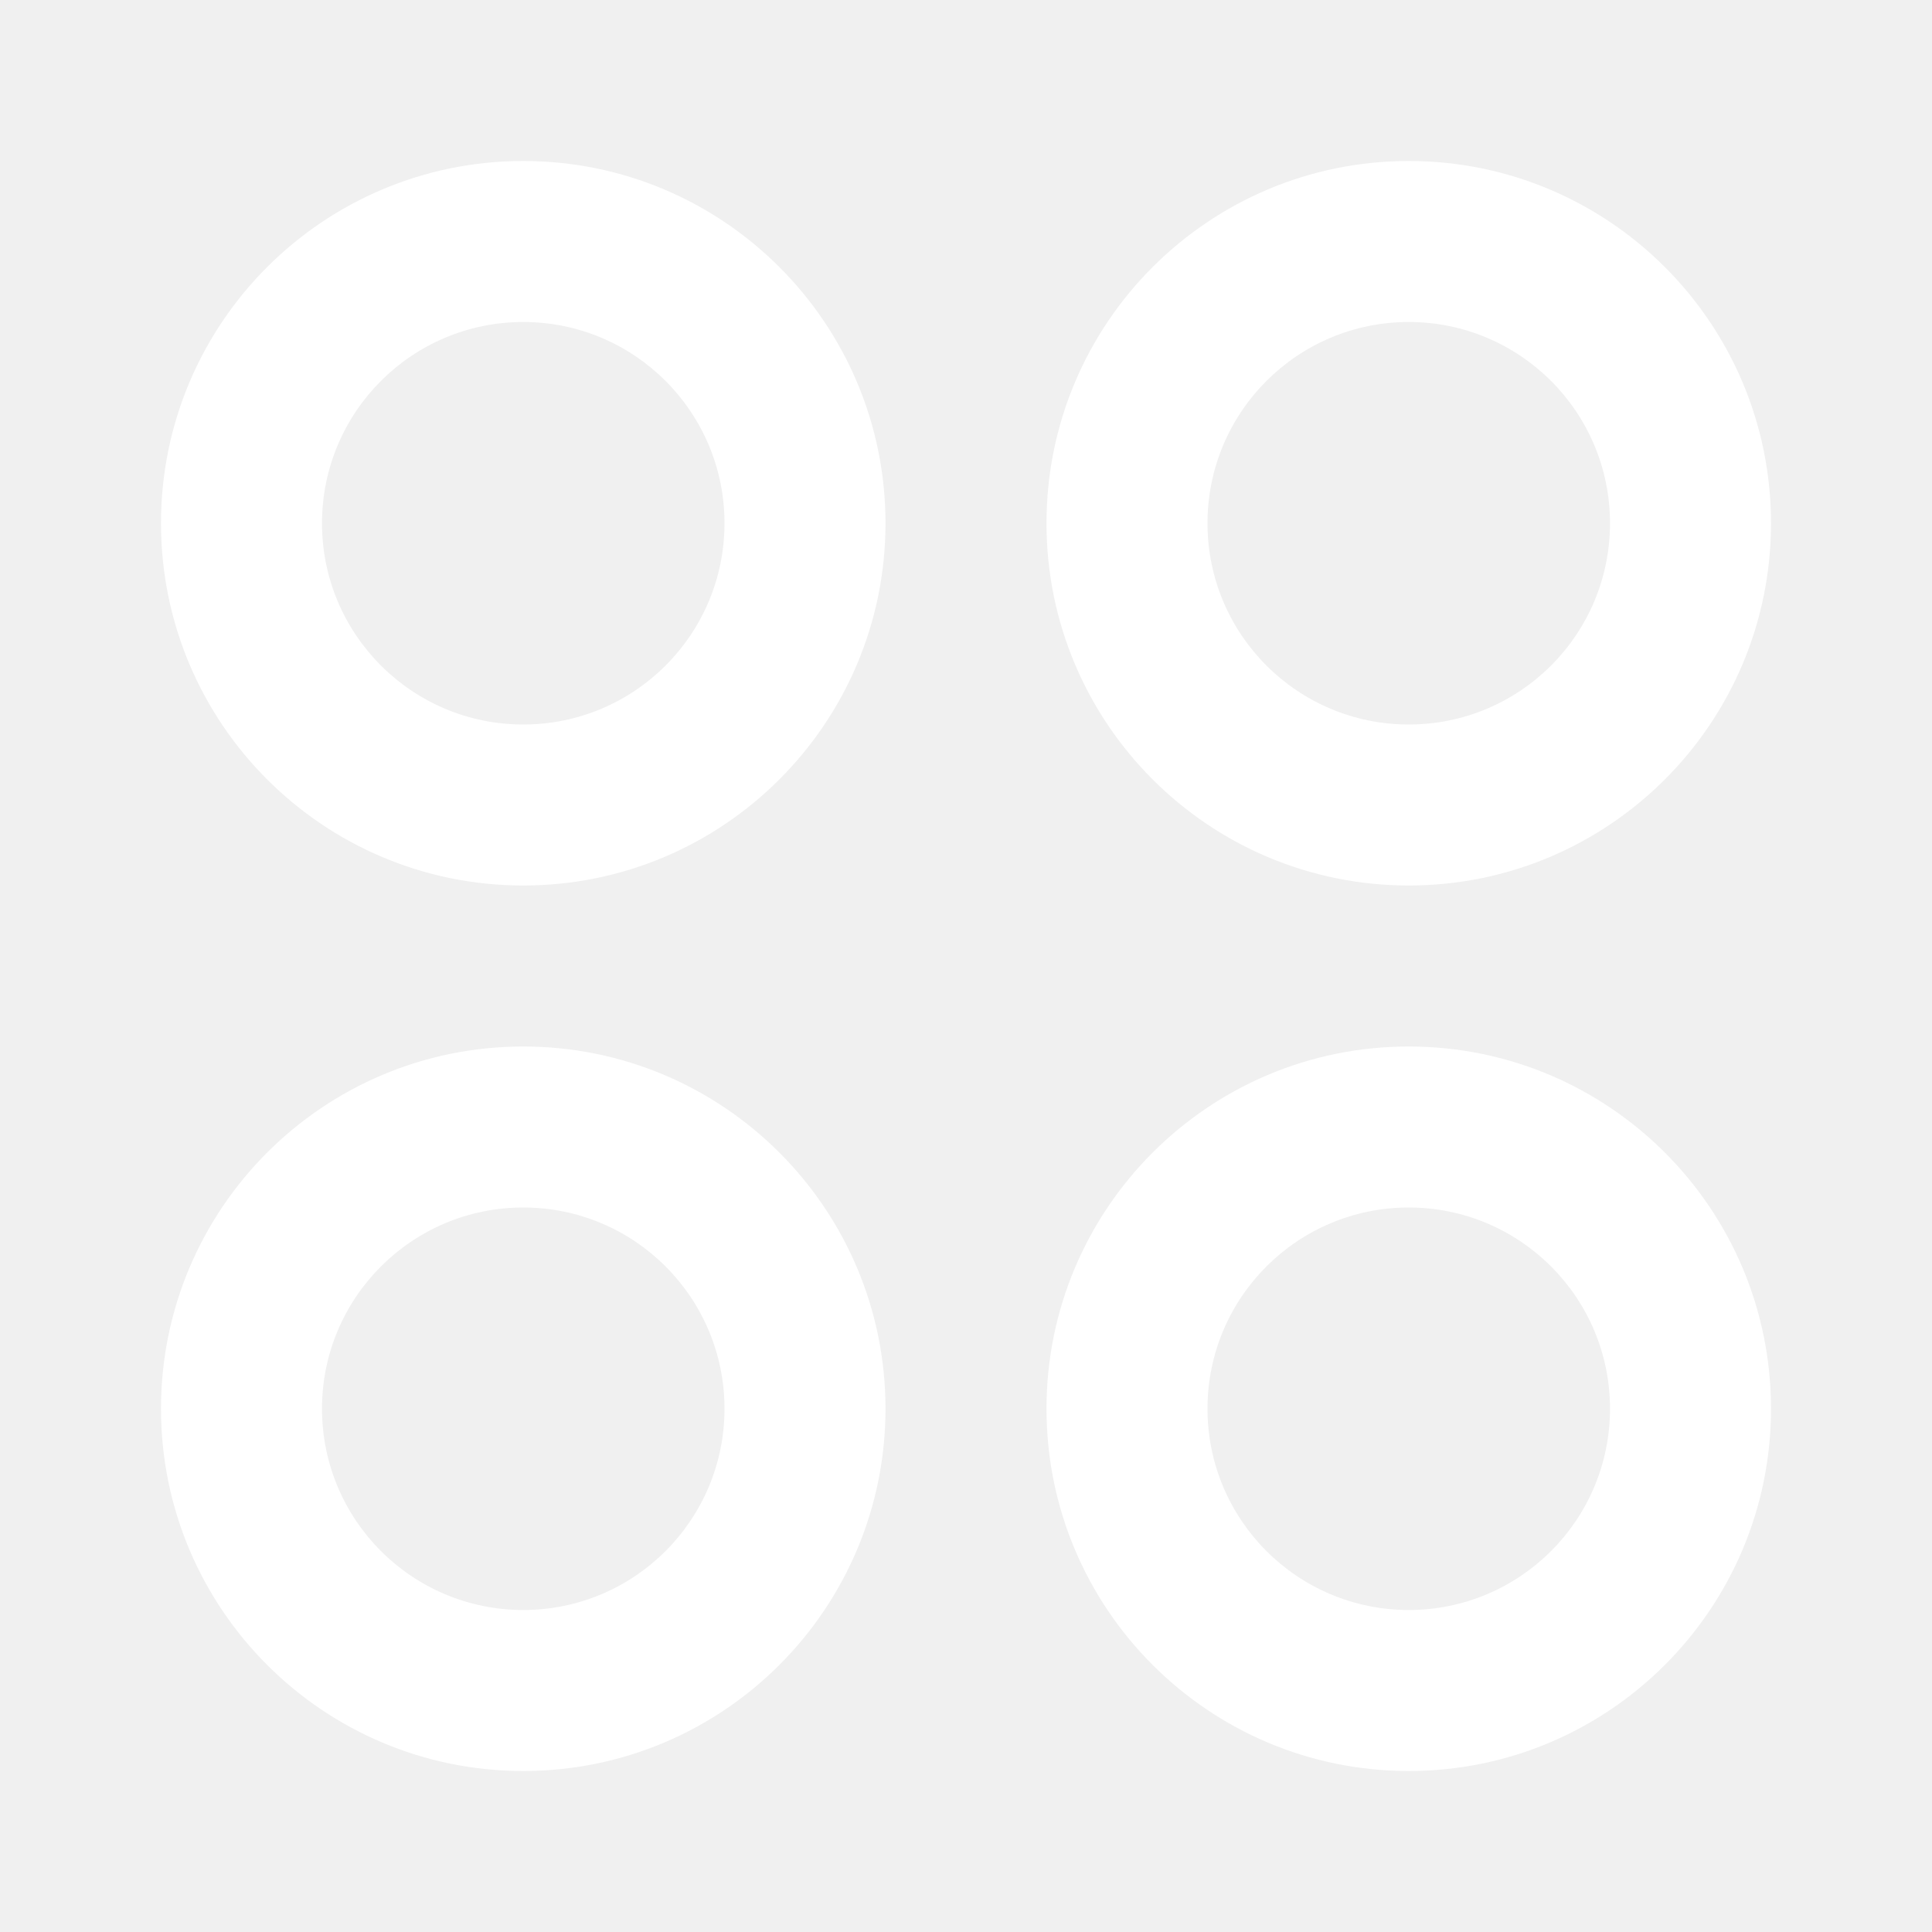
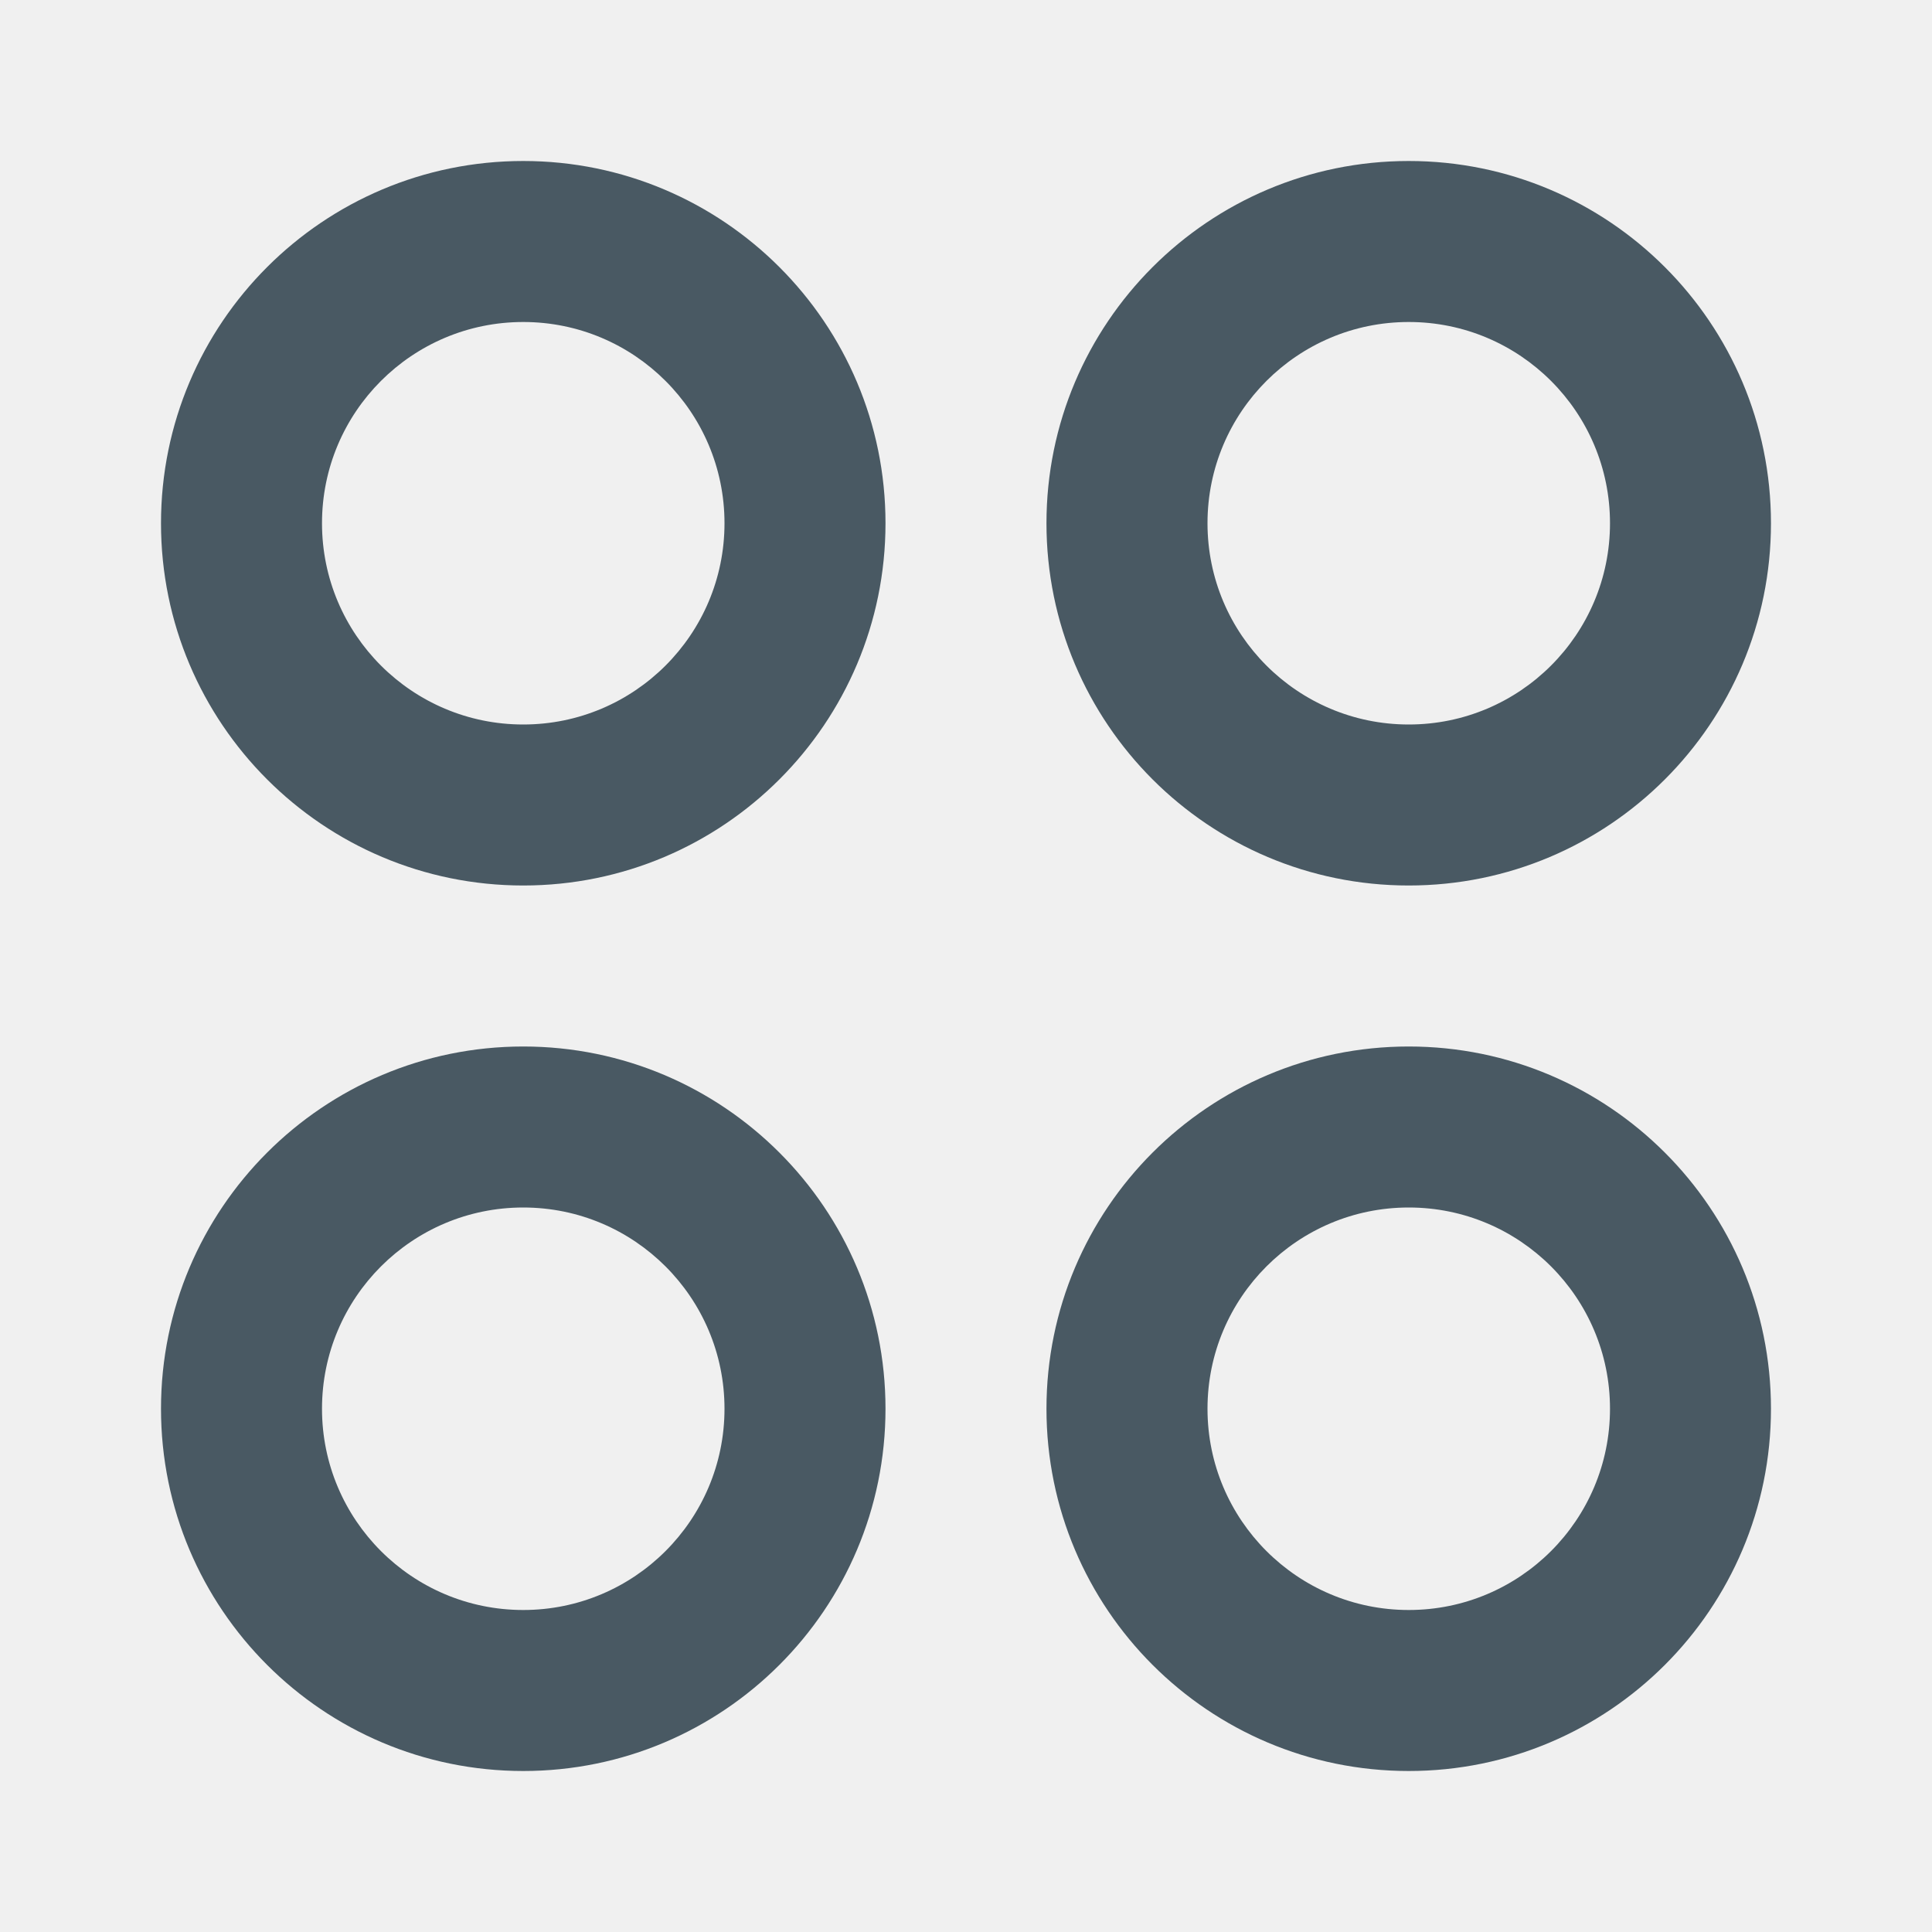
<svg xmlns="http://www.w3.org/2000/svg" width="60" height="60" viewBox="0 0 60 60" fill="none">
-   <path fill-rule="evenodd" clip-rule="evenodd" d="M16.25 27.5C10.037 27.5 5 22.463 5 16.25C5 10.037 10.037 5 16.25 5C22.463 5 27.5 10.037 27.5 16.25C27.5 22.463 22.463 27.5 16.25 27.5ZM5 43.75C5 49.963 10.037 55 16.25 55C22.463 55 27.5 49.963 27.5 43.75C27.5 37.537 22.463 32.5 16.25 32.5C10.037 32.5 5 37.537 5 43.75ZM32.5 43.75C32.5 49.963 37.537 55 43.75 55C49.963 55 55 49.963 55 43.75C55 37.537 49.963 32.5 43.75 32.5C37.537 32.5 32.5 37.537 32.5 43.75ZM32.5 16.25C32.5 22.463 37.537 27.5 43.75 27.5C49.963 27.5 55 22.463 55 16.25C55 10.037 49.963 5 43.75 5C37.537 5 32.5 10.037 32.5 16.25ZM43.75 22.5C47.202 22.5 50 19.702 50 16.25C50 12.798 47.202 10 43.75 10C40.298 10 37.5 12.798 37.5 16.25C37.5 19.702 40.298 22.5 43.75 22.5ZM22.5 16.25C22.5 19.702 19.702 22.5 16.25 22.5C12.798 22.5 10 19.702 10 16.25C10 12.798 12.798 10 16.25 10C19.702 10 22.5 12.798 22.5 16.25ZM43.75 50C47.202 50 50 47.202 50 43.75C50 40.298 47.202 37.5 43.75 37.5C40.298 37.5 37.5 40.298 37.5 43.75C37.5 47.202 40.298 50 43.75 50ZM22.5 43.75C22.5 47.202 19.702 50 16.25 50C12.798 50 10 47.202 10 43.75C10 40.298 12.798 37.5 16.25 37.5C19.702 37.5 22.5 40.298 22.5 43.75Z" fill="white" />
+   <path fill-rule="evenodd" clip-rule="evenodd" d="M16.25 27.5C10.037 27.5 5 22.463 5 16.25C5 10.037 10.037 5 16.25 5C22.463 5 27.5 10.037 27.5 16.25C27.5 22.463 22.463 27.5 16.25 27.5ZM5 43.75C5 49.963 10.037 55 16.25 55C22.463 55 27.5 49.963 27.5 43.75C27.5 37.537 22.463 32.5 16.25 32.5C10.037 32.5 5 37.537 5 43.75ZM32.499 43.75C32.499 49.963 37.536 55 43.749 55C49.963 55 54.999 49.963 54.999 43.75C54.999 37.537 49.963 32.5 43.749 32.5C37.536 32.5 32.499 37.537 32.499 43.75ZM32.499 16.25C32.499 22.463 37.536 27.5 43.749 27.5C49.963 27.5 54.999 22.463 54.999 16.25C54.999 10.037 49.963 5 43.749 5C37.536 5 32.499 10.037 32.499 16.25ZM43.75 22.5C47.202 22.5 50 19.702 50 16.25C50 12.798 47.202 10 43.75 10C40.298 10 37.5 12.798 37.5 16.25C37.5 19.702 40.298 22.5 43.75 22.5ZM22.5 16.25C22.5 19.702 19.701 22.5 16.25 22.5C12.798 22.5 10 19.702 10 16.25C10 12.798 12.798 10 16.25 10C19.701 10 22.5 12.798 22.5 16.25ZM43.75 50C47.202 50 50 47.202 50 43.75C50 40.298 47.202 37.5 43.75 37.5C40.298 37.5 37.5 40.298 37.5 43.75C37.5 47.202 40.298 50 43.75 50ZM22.5 43.75C22.5 47.202 19.701 50 16.25 50C12.798 50 10 47.202 10 43.75C10 40.298 12.798 37.5 16.25 37.5C19.701 37.5 22.5 40.298 22.5 43.75Z" fill="#495963" />
</svg>
